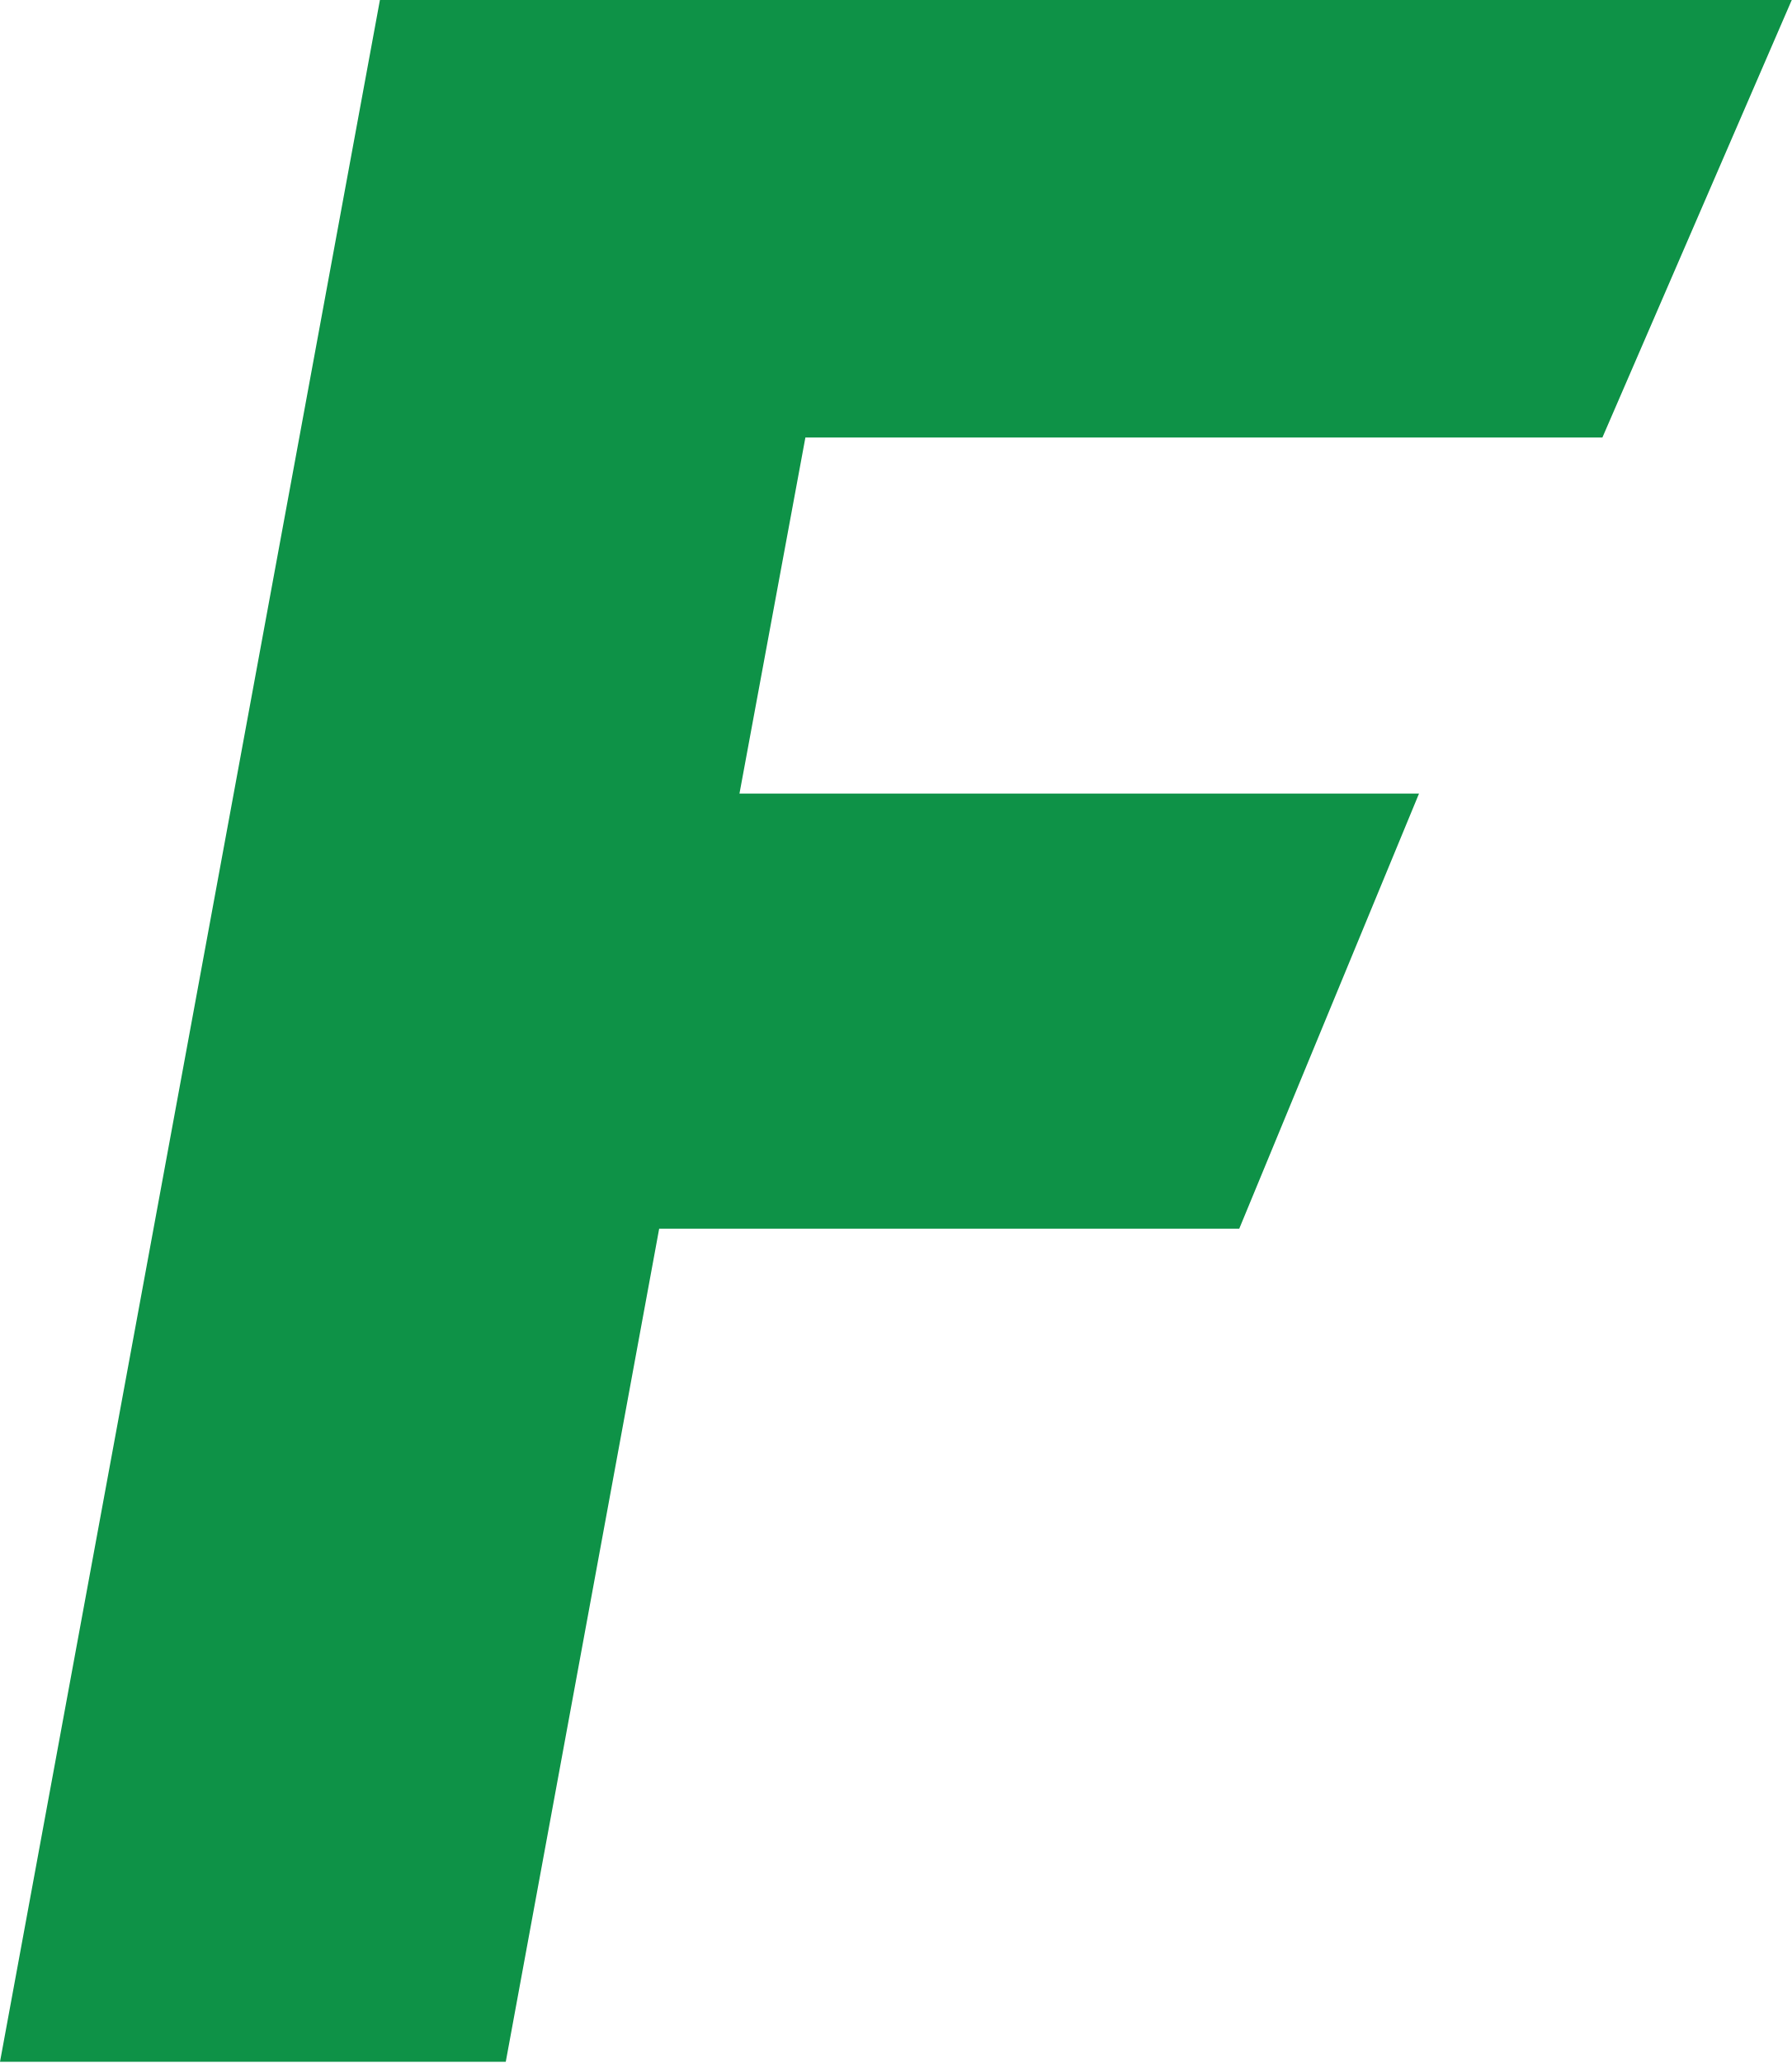
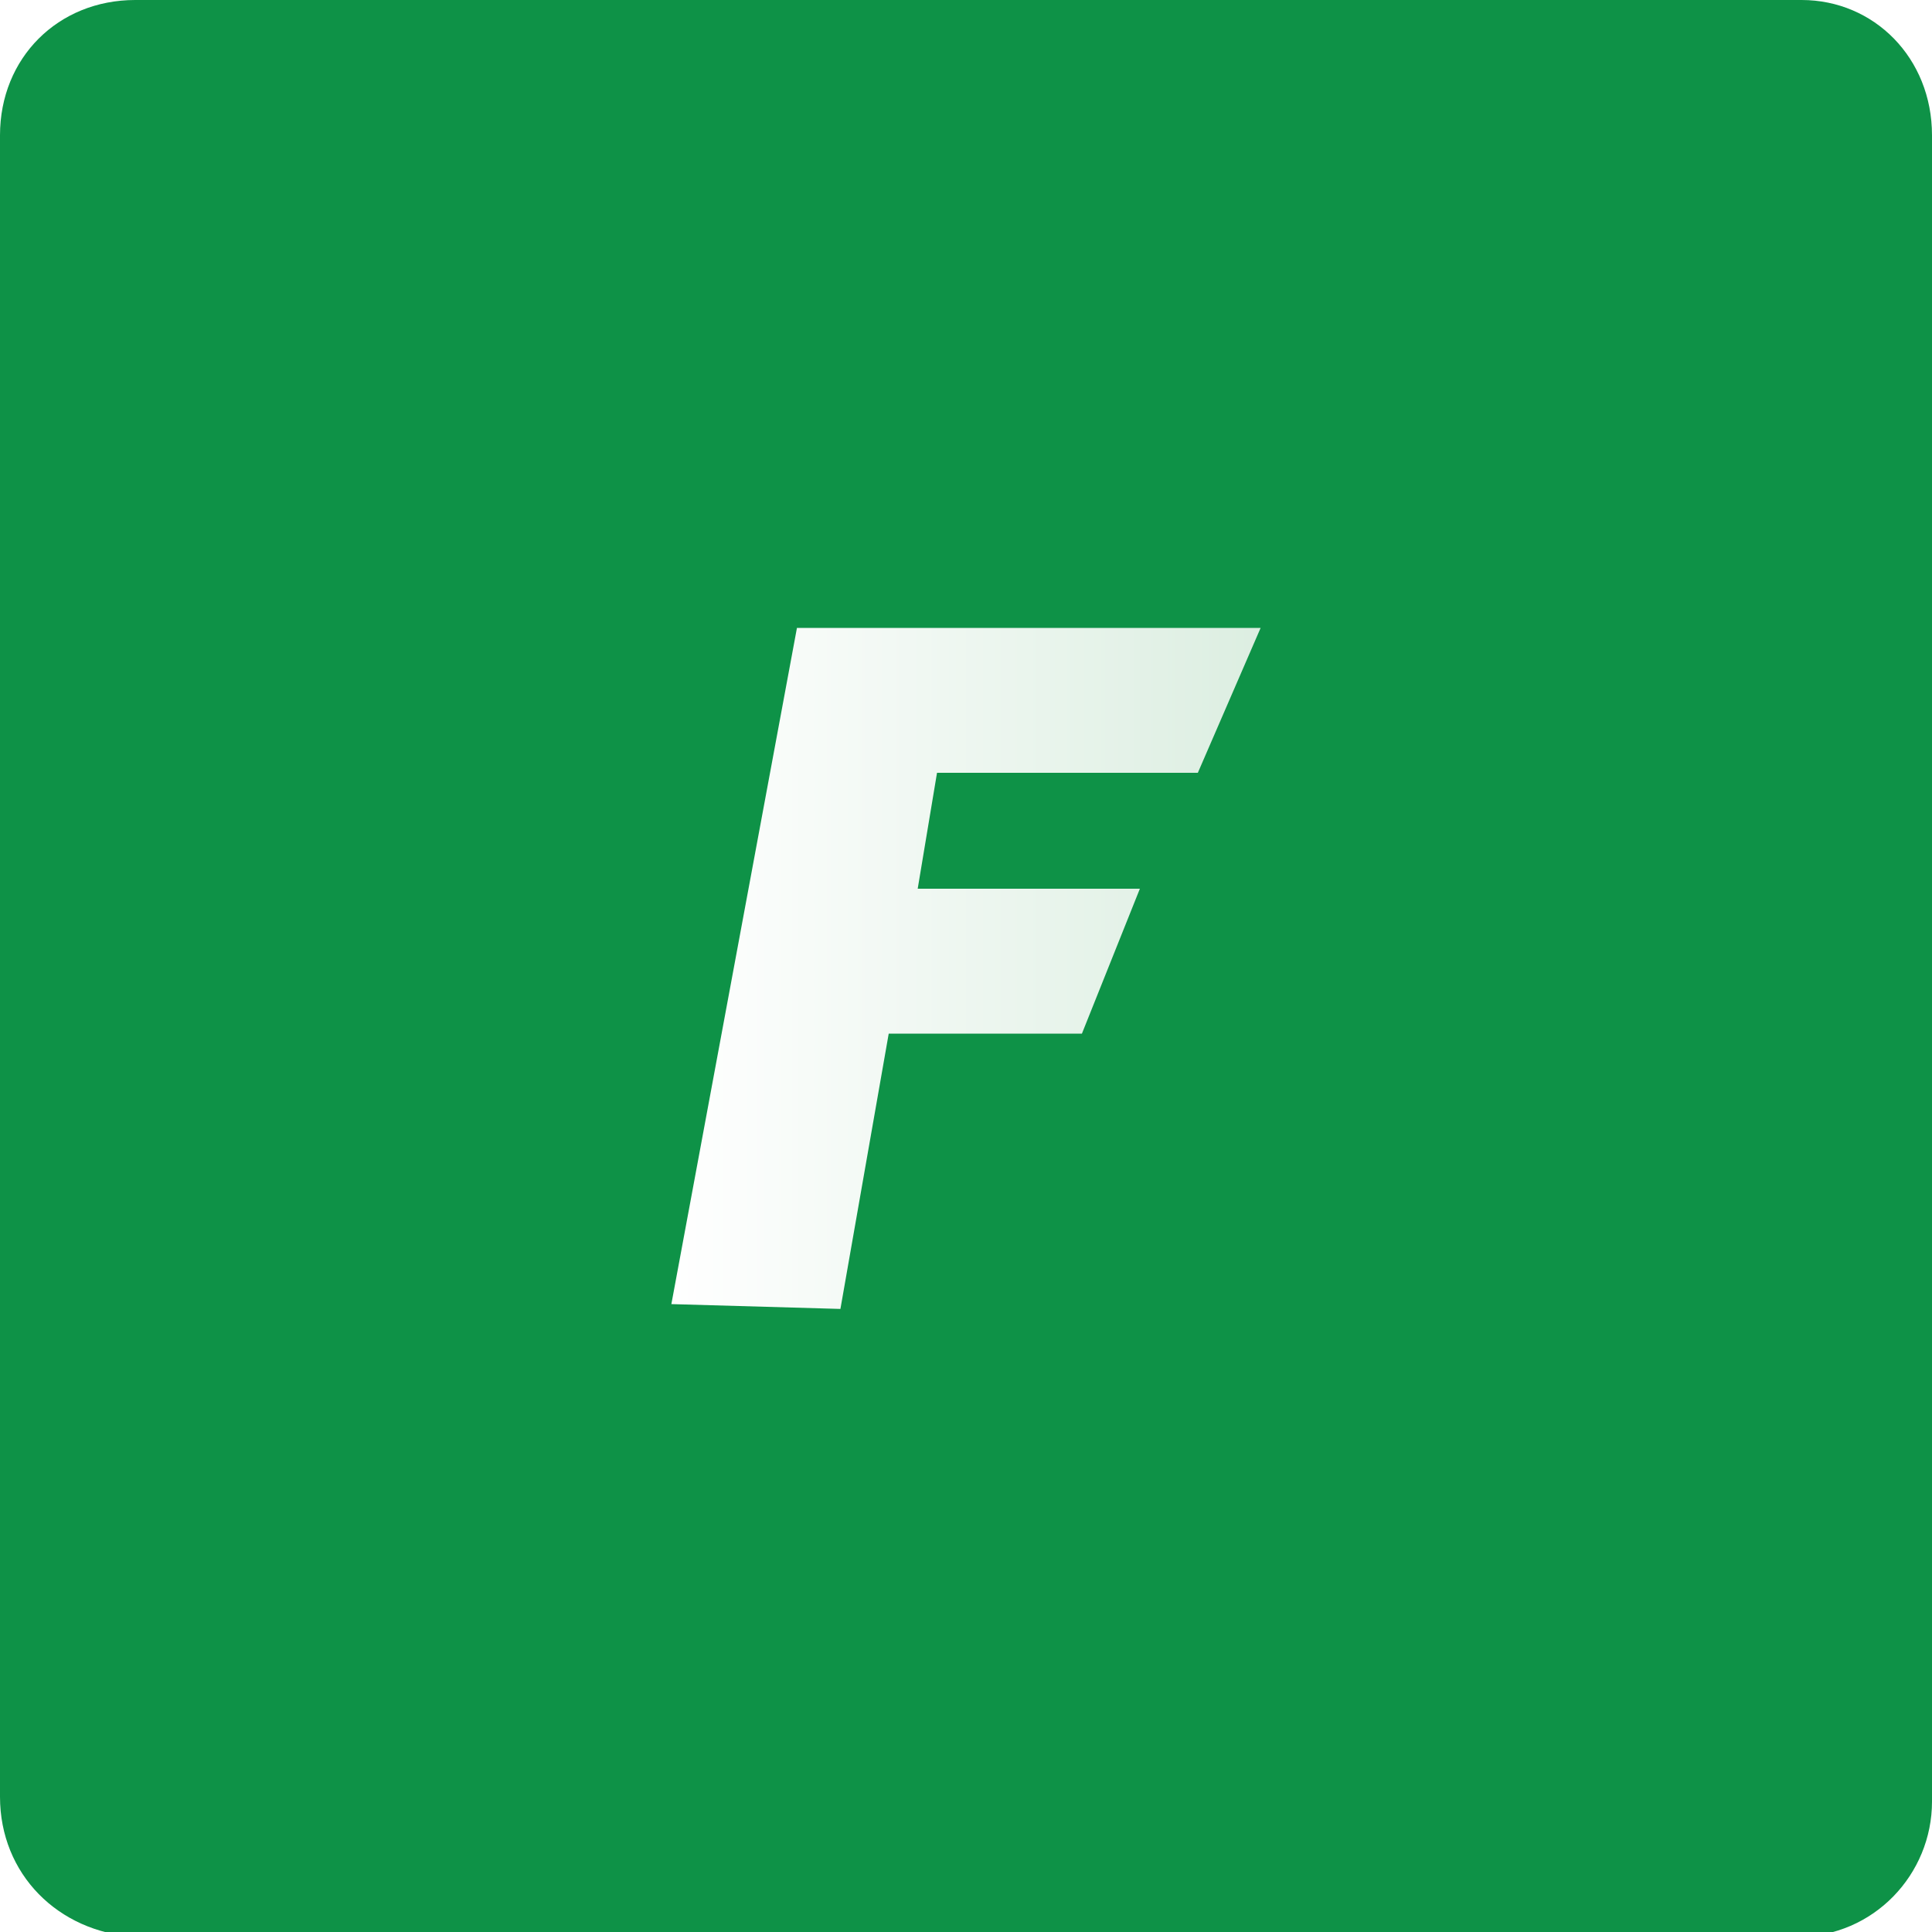
- <svg xmlns="http://www.w3.org/2000/svg" version="1.1" id="Layer_1" x="0px" y="0px" viewBox="0 0 149.5 172.1" style="enable-background:new 0 0 149.5 172.1;" xml:space="preserve">
+ <svg xmlns="http://www.w3.org/2000/svg" version="1.1" id="Layer_1" x="0px" y="0px" viewBox="0 0 40 40" style="enable-background:new 0 0 40 40;" xml:space="preserve">
  <style type="text/css">
	.st0{fill:#0E9247;}
+ 	.st1{fill:url(#SVGID_1_);}
</style>
+   <path class="st0" d="M2.8,0h34.5C38.8,0,40,1.2,40,2.8v34.5c0,1.5-1.2,2.8-2.8,2.8H2.8C1.2,40,0,38.8,0,37.2V2.8C0,1.2,1.2,0,2.8,0z  " />
  <g>
-     <path class="st0" d="M0,172L31.7,0h117.8l-15.8,36.5H67.2l-5.5,29.7h56.7l-15,36.3H55l-12.8,69.5L0,172z" />
+     <linearGradient id="SVGID_1_" gradientUnits="userSpaceOnUse" x1="13.884" y1="19.95" x2="26.116" y2="19.95" gradientTransform="matrix(1 0 0 -1 0 40)">
+       <stop offset="2.077838e-07" style="stop-color:#FFFFFF" />
+       <stop offset="1" style="stop-color:#DCEEE1" />
+     </linearGradient>
+     <path class="st1" d="M13.9,27l2.6-14h9.6l-1.3,3h-5.4L19,18.4h4.6l-1.2,3h-4l-1,5.7L13.9,27z" />
  </g>
</svg>
